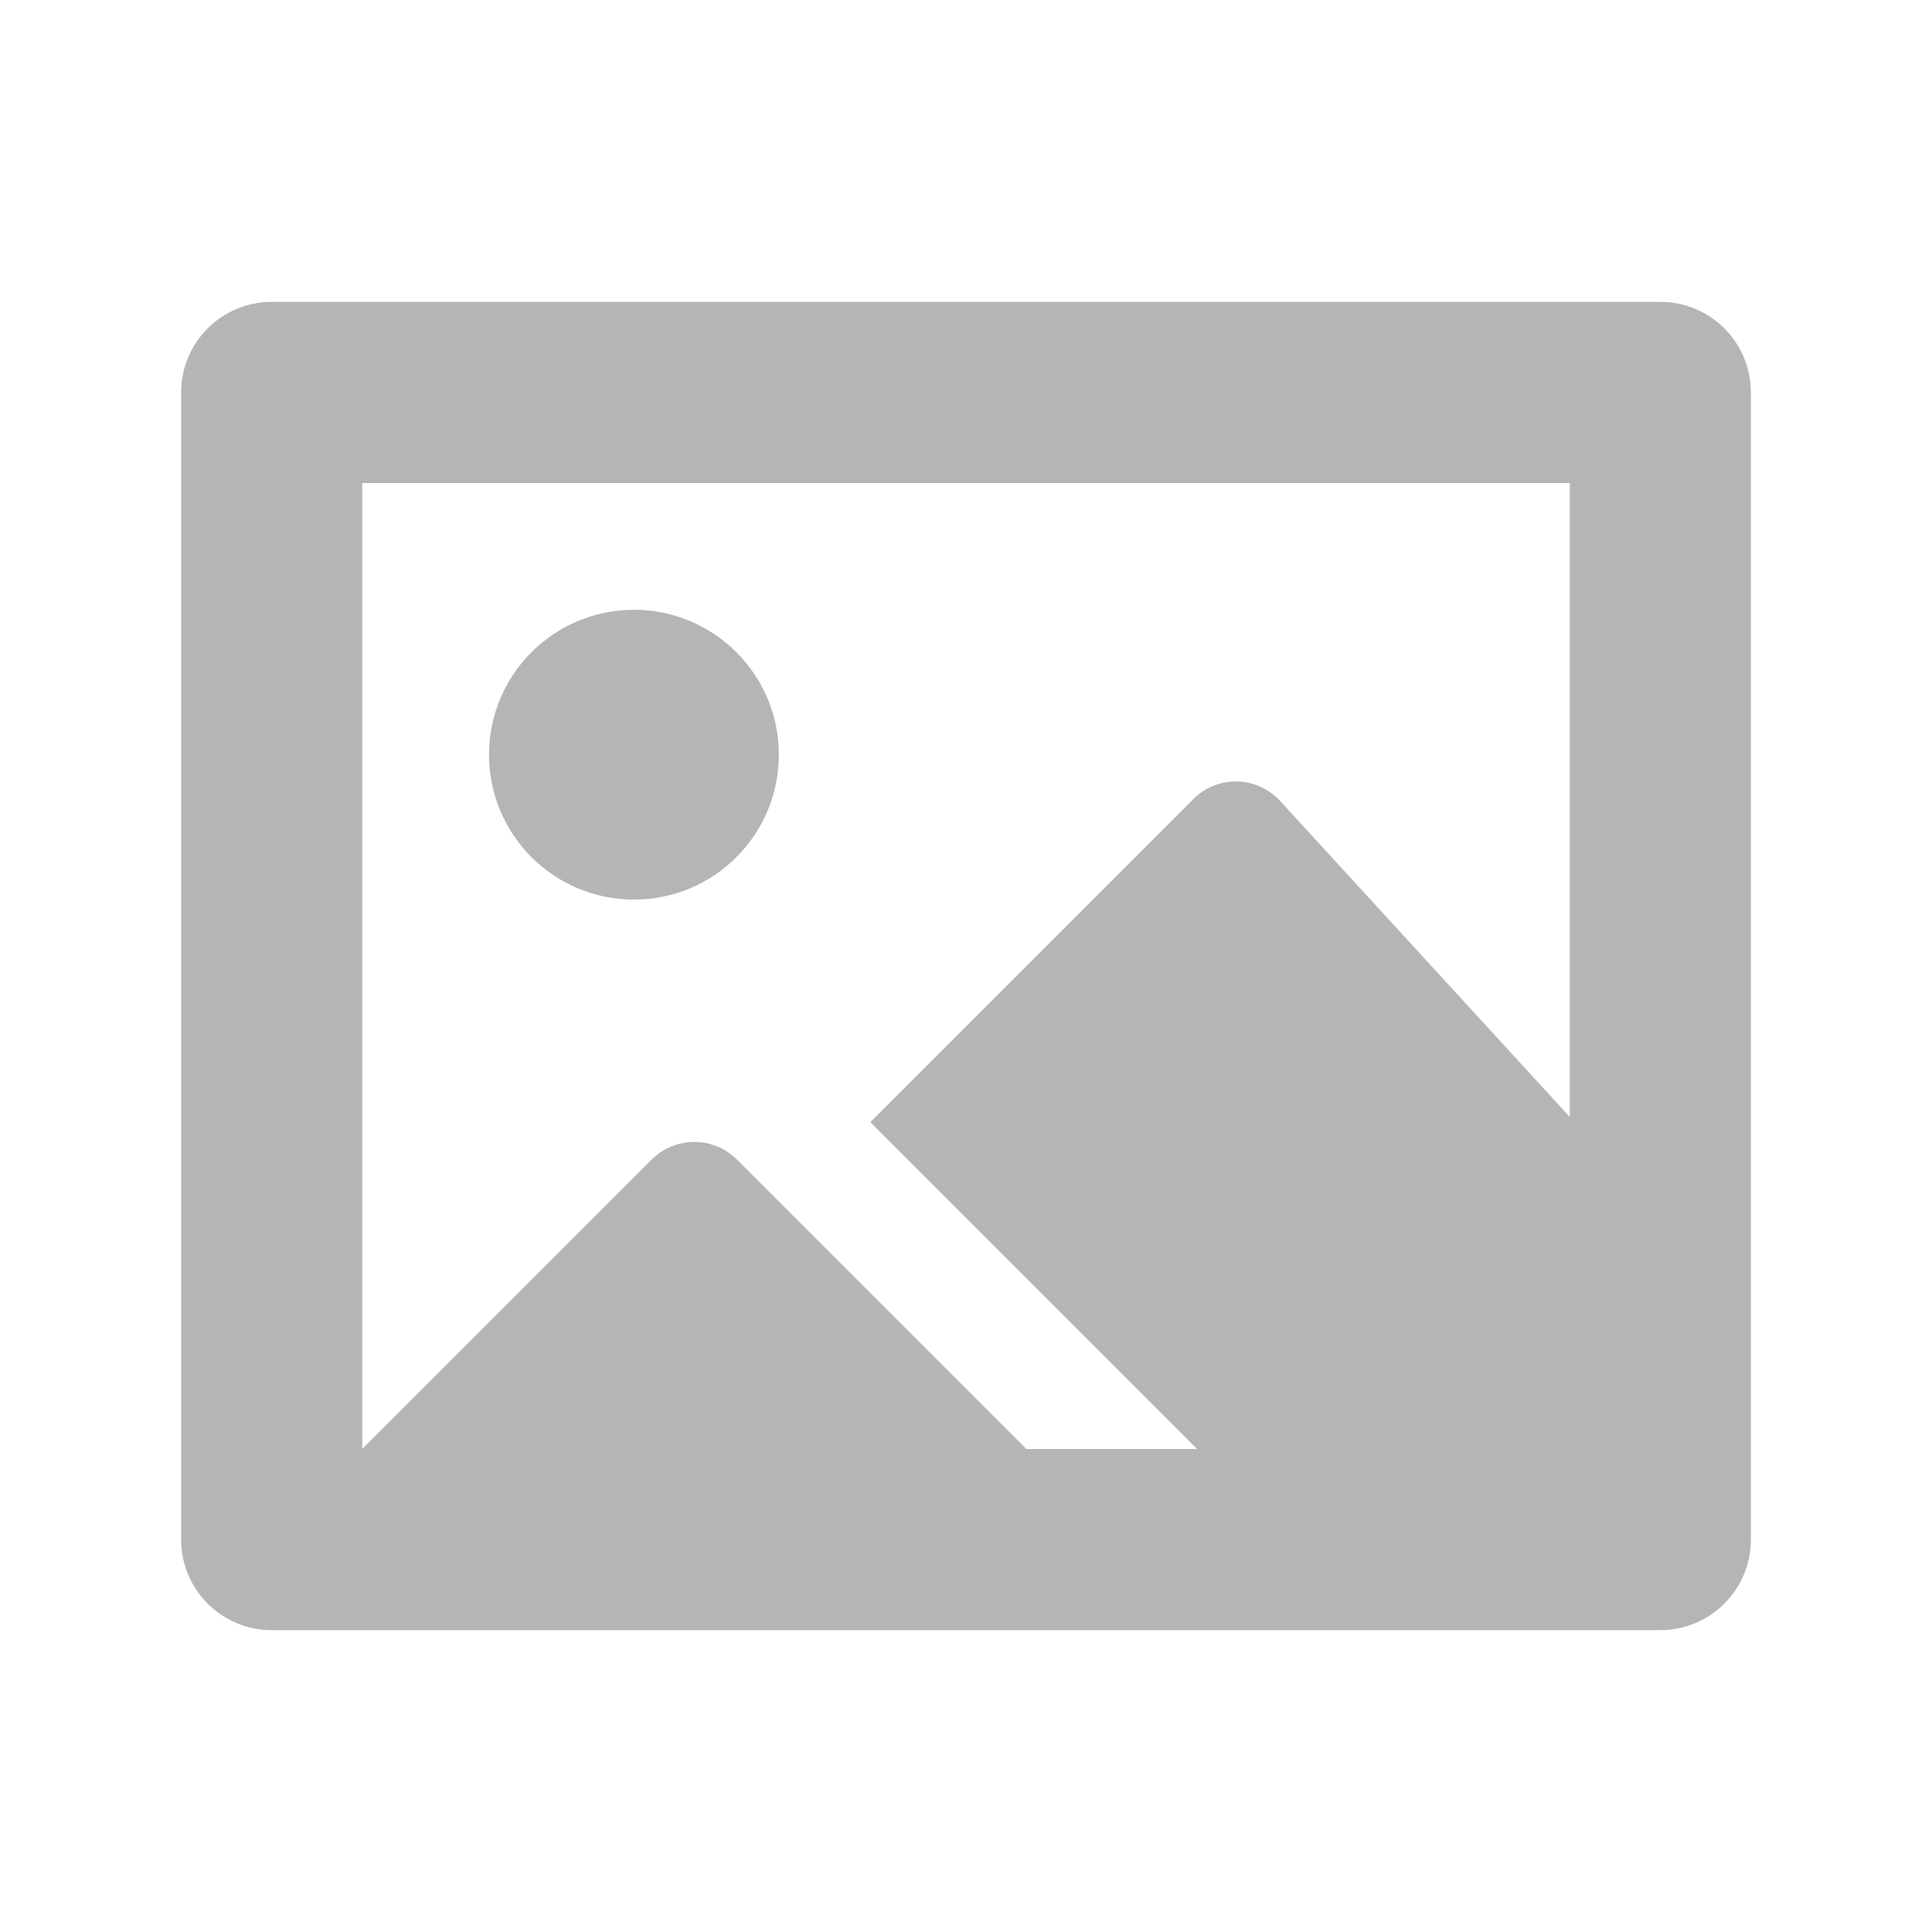
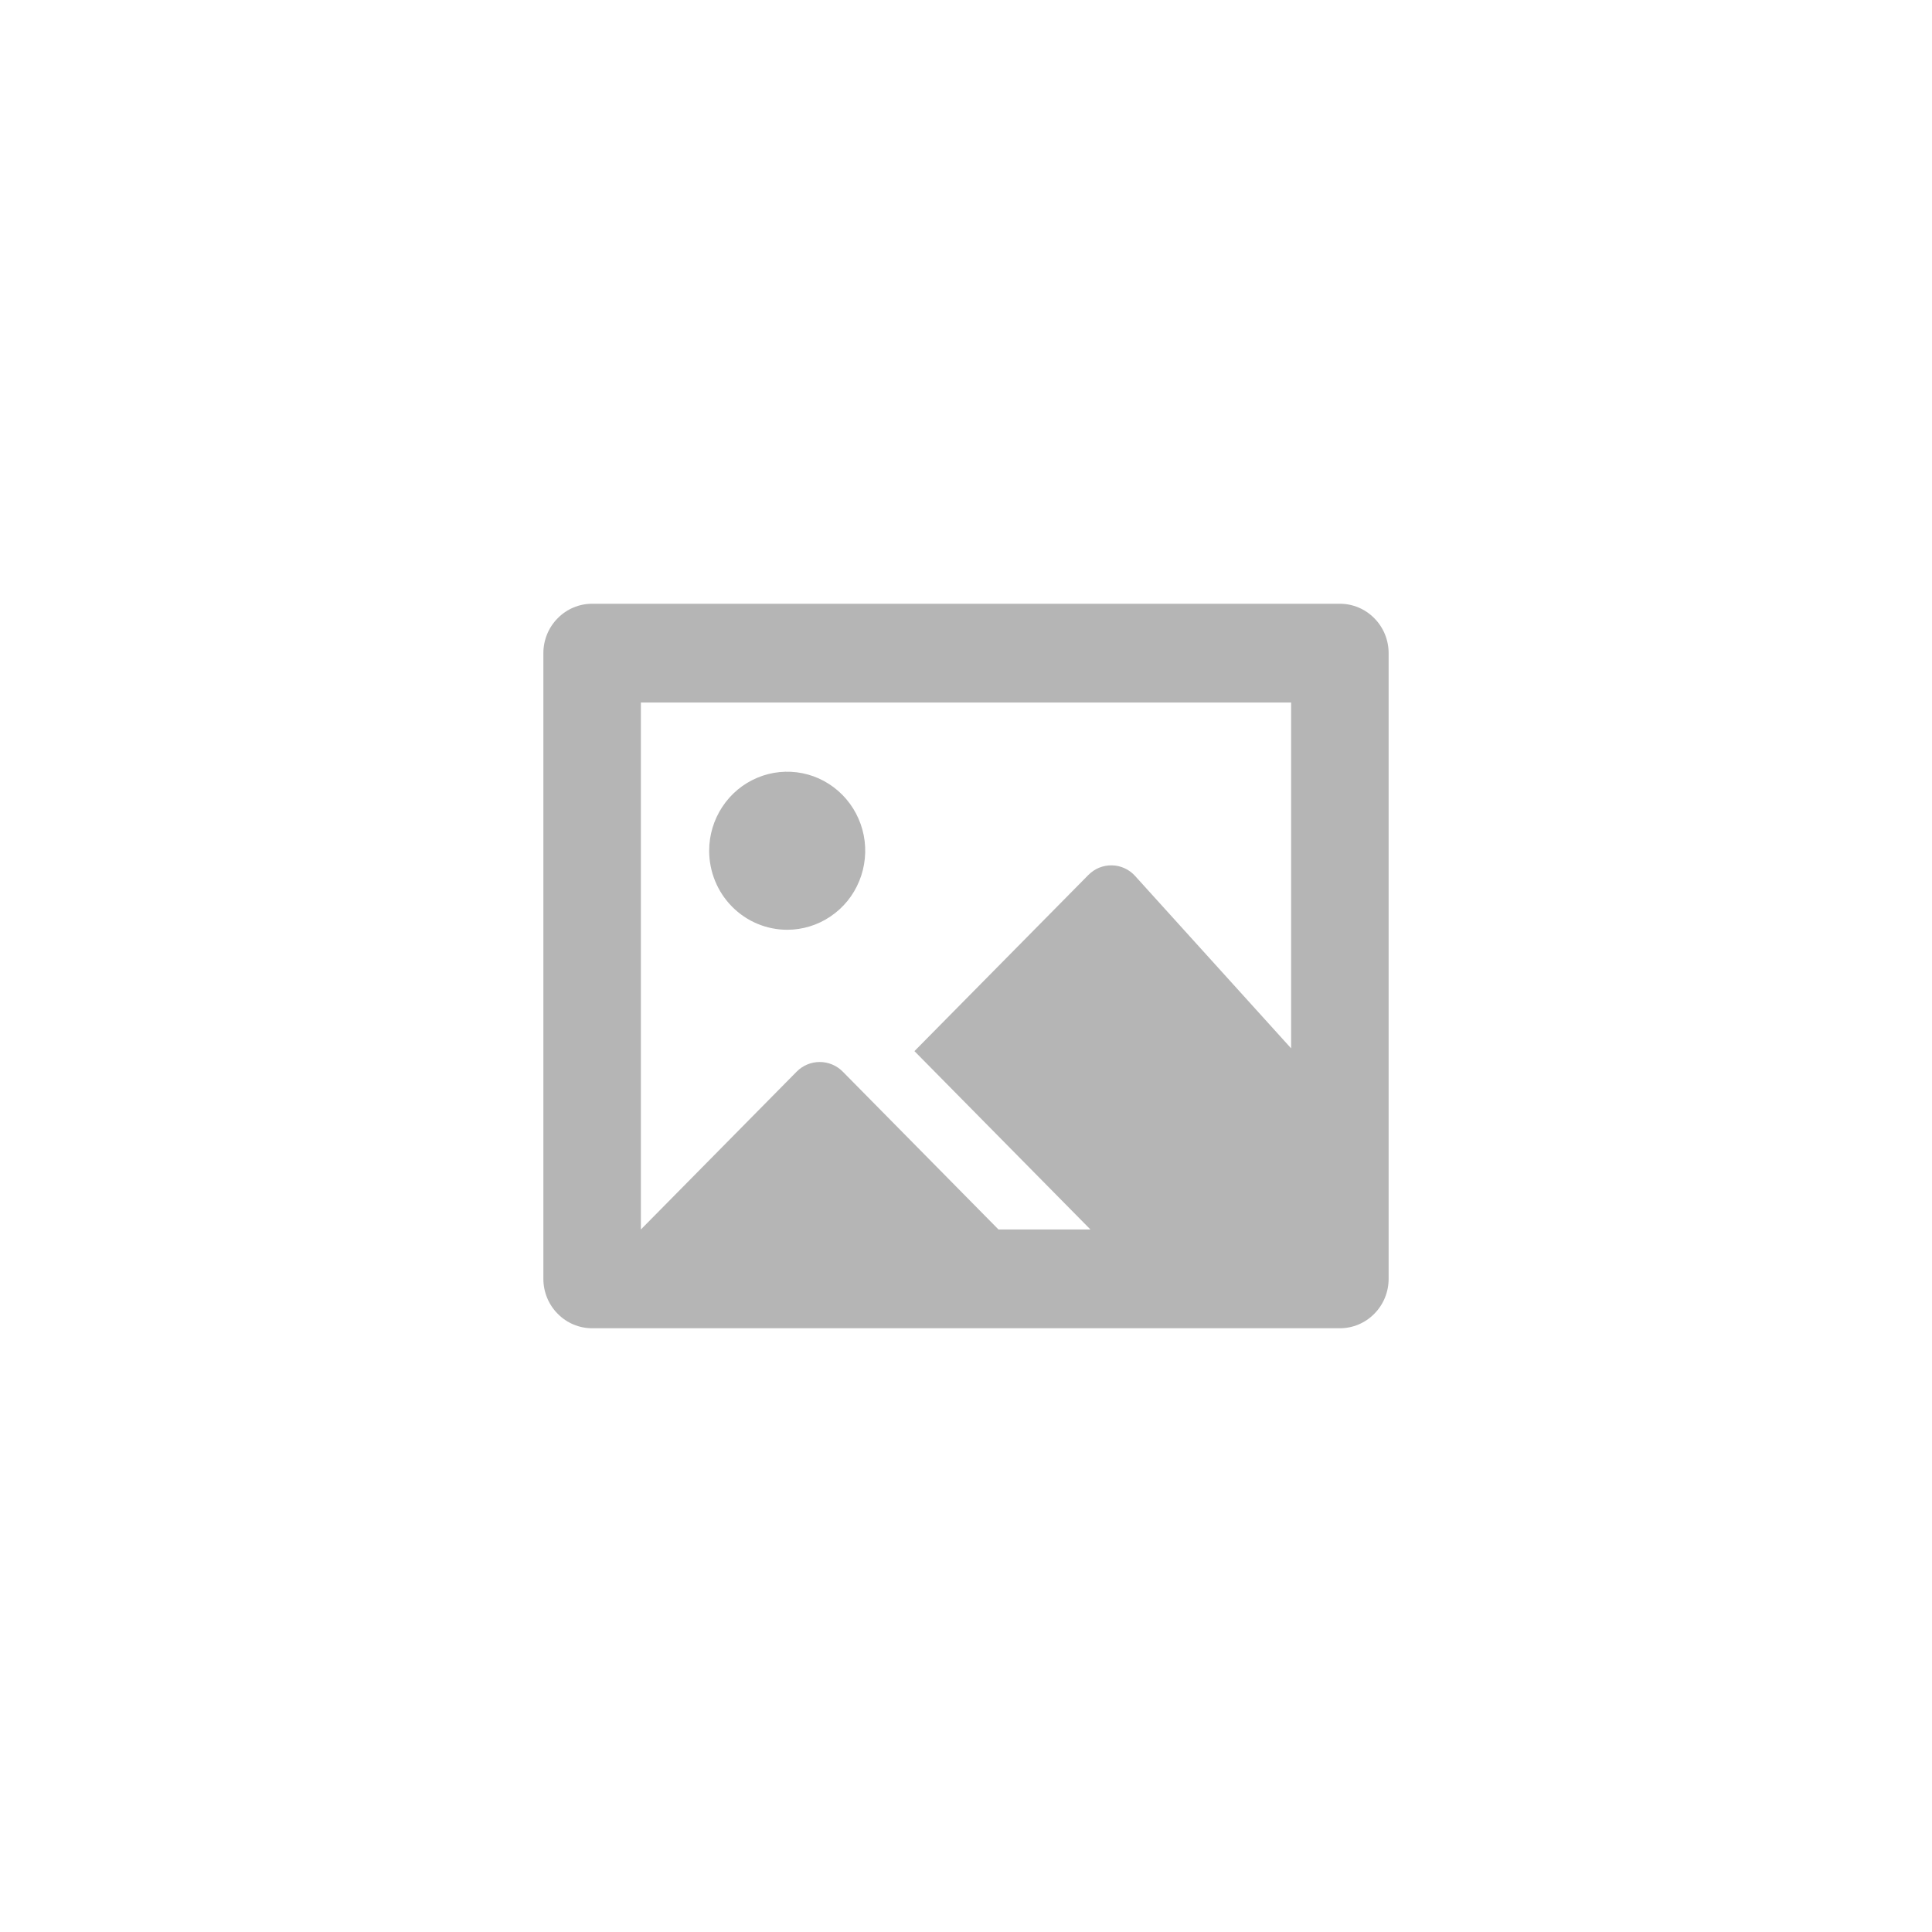
- <svg xmlns="http://www.w3.org/2000/svg" id="glyphicons-basic" viewBox="0 0 32 32">
-   <path fill="#b5b5b5" id="picture" d="M27.5,5H4.5A1.5,1.5,0,0,0,3,6.5v19A1.5,1.5,0,0,0,4.5,27h23A1.5,1.5,0,0,0,29,25.5V6.5A1.5,1.5,0,0,0,27.5,5ZM26,18.5l-4.794-5.23a.994.994,0,0,0-1.444-.031l-5.347,5.347L19.828,24H17l-4.793-4.793a1,1,0,0,0-1.414,0L6,24V8H26Zm-17.9-6a2.4,2.4,0,1,1,2.4,2.4A2.4,2.4,0,0,1,8.1,12.5Z" />
+ <svg xmlns="http://www.w3.org/2000/svg" width="82" height="82" viewBox="0 0 32 32" fill="none">
+   <path d="M22.192 10H9.808C9.593 10 9.388 10.086 9.237 10.24C9.085 10.393 9 10.601 9 10.818V21.182C9 21.399 9.085 21.607 9.237 21.76C9.388 21.914 9.593 22 9.808 22H22.192C22.407 22 22.612 21.914 22.763 21.76C22.915 21.607 23 21.399 23 21.182V10.818C23 10.601 22.915 10.393 22.763 10.24C22.612 10.086 22.407 10 22.192 10V10ZM21.385 17.364L18.803 14.511C18.754 14.456 18.695 14.412 18.629 14.382C18.562 14.351 18.491 14.334 18.418 14.333C18.345 14.331 18.273 14.345 18.205 14.372C18.138 14.4 18.077 14.441 18.025 14.494L15.146 17.41L18.061 20.364H16.538L13.958 17.749C13.857 17.647 13.72 17.59 13.577 17.59C13.434 17.59 13.297 17.647 13.196 17.749L10.615 20.364V11.636H21.385V17.364ZM11.746 14.091C11.746 13.832 11.822 13.579 11.964 13.364C12.106 13.148 12.308 12.98 12.544 12.882C12.78 12.782 13.04 12.757 13.291 12.807C13.541 12.857 13.771 12.982 13.952 13.165C14.133 13.348 14.256 13.582 14.306 13.835C14.356 14.089 14.33 14.353 14.232 14.592C14.135 14.831 13.969 15.036 13.756 15.179C13.544 15.323 13.294 15.4 13.039 15.4C12.696 15.4 12.367 15.262 12.125 15.017C11.882 14.771 11.746 14.438 11.746 14.091V14.091Z" fill="#B5B5B5" />
</svg>
